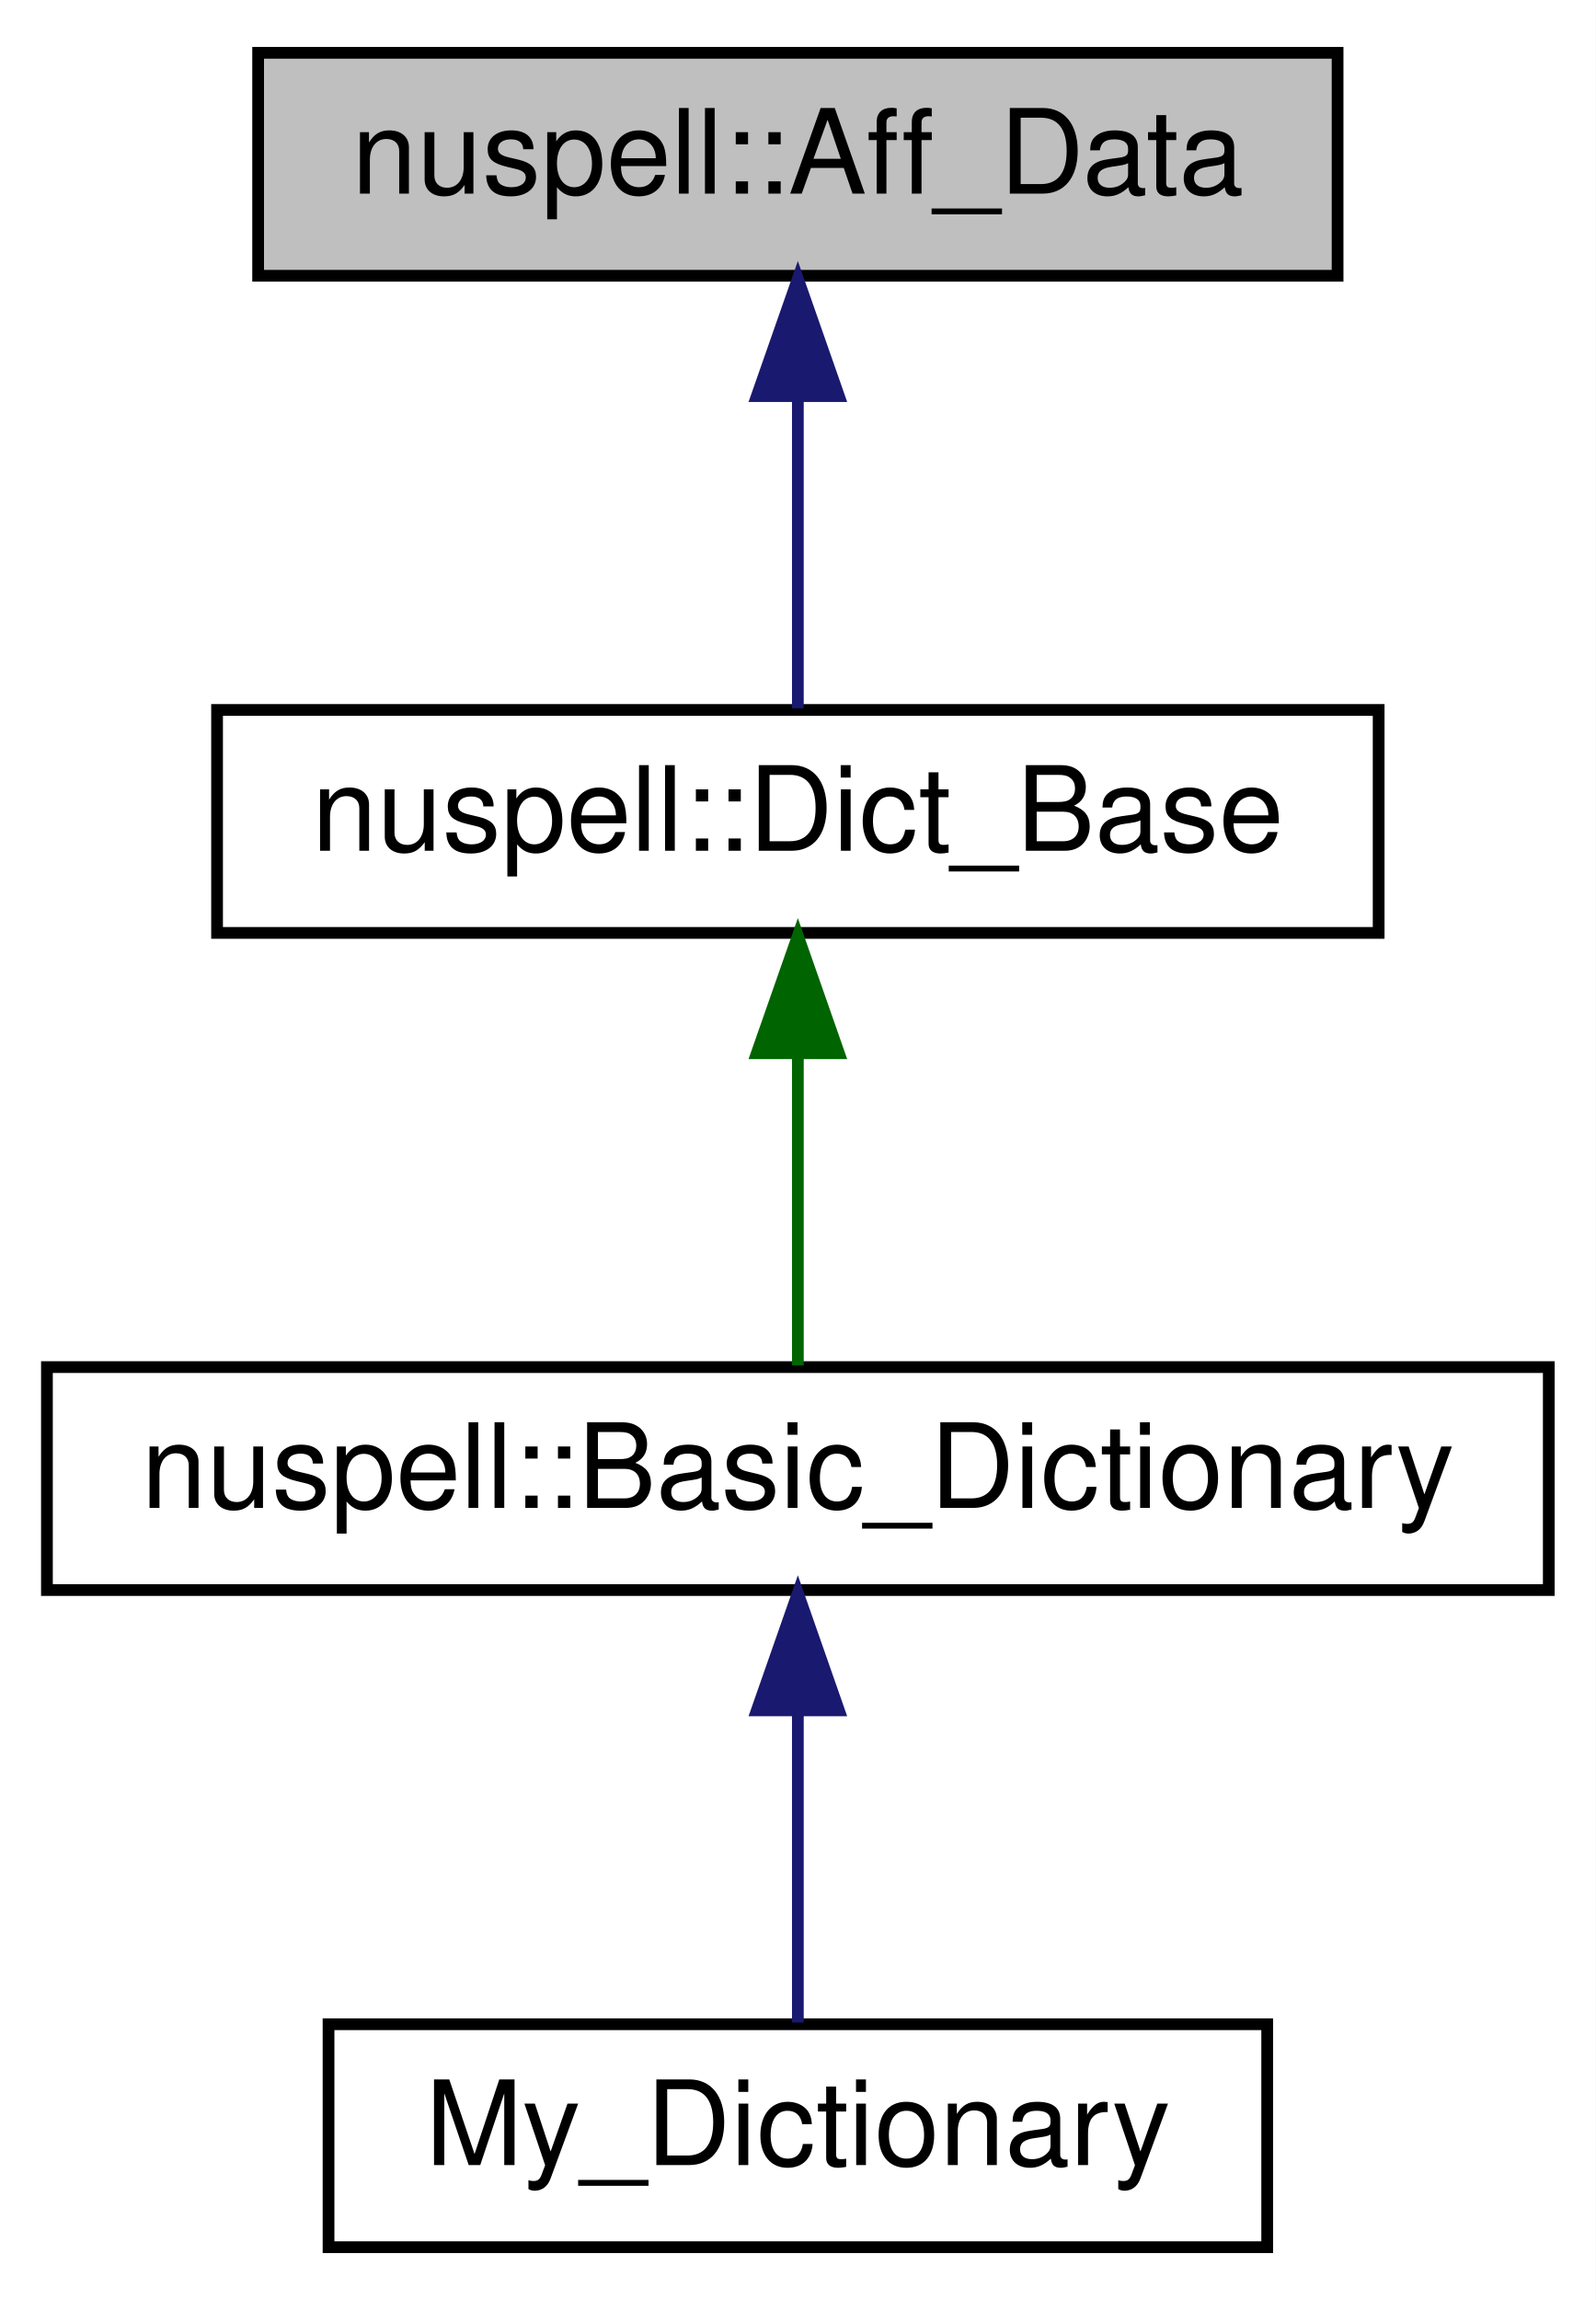
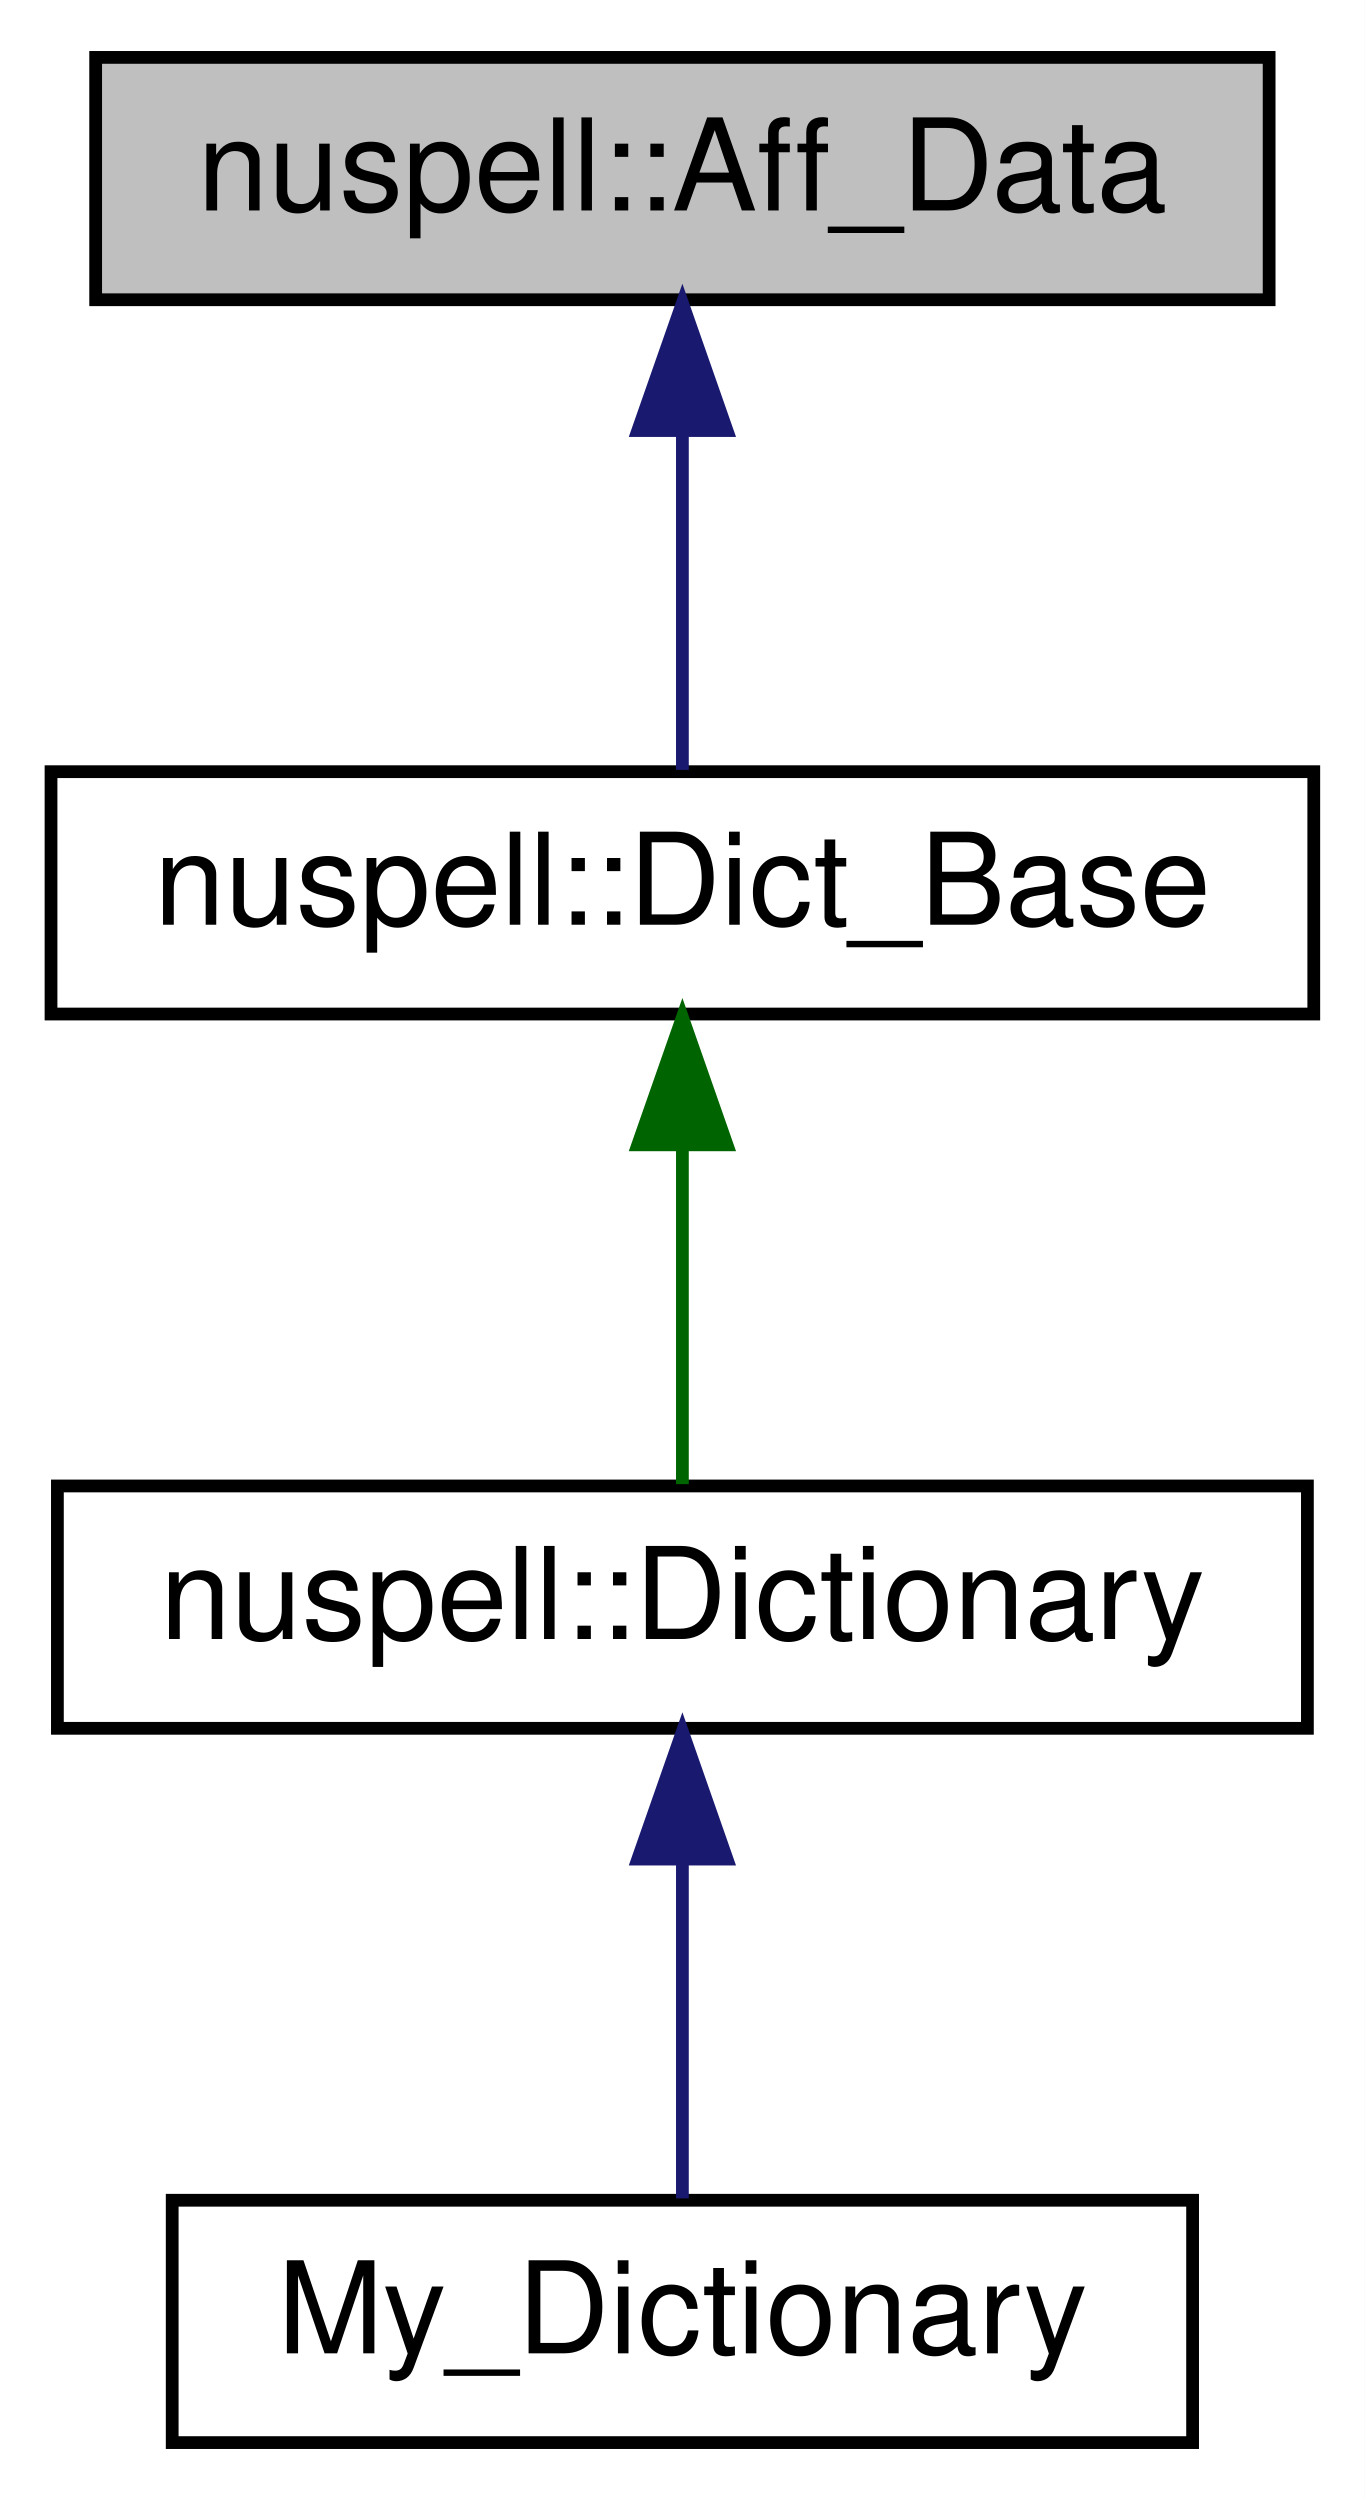
- <svg xmlns="http://www.w3.org/2000/svg" xmlns:xlink="http://www.w3.org/1999/xlink" width="136pt" height="196pt" viewBox="0.00 0.00 136.00 196.00">
+ <svg xmlns="http://www.w3.org/2000/svg" xmlns:xlink="http://www.w3.org/1999/xlink" width="107pt" height="196pt" viewBox="0.00 0.00 107.00 196.00">
  <g id="graph0" class="graph" transform="scale(1 1) rotate(0) translate(4 192)">
-     <polygon fill="#ffffff" stroke="transparent" points="-4,4 -4,-192 132,-192 132,4 -4,4" />
+     <polygon fill="#ffffff" stroke="transparent" points="-4,4 -4,-192 103,-192 103,4 -4,4" />
    <g id="node1" class="node">
-       <polygon fill="#bfbfbf" stroke="#000000" points="18,-168.5 18,-187.5 110,-187.5 110,-168.5 18,-168.5" />
-       <text text-anchor="middle" x="64" y="-175.5" font-family="Helvetica,sans-Serif" font-size="10.00" fill="#000000">nuspell::Aff_Data</text>
+       <polygon fill="#bfbfbf" stroke="#000000" points="3.5,-168.5 3.5,-187.5 95.5,-187.5 95.5,-168.5 3.5,-168.5" />
+       <text text-anchor="middle" x="49.5" y="-175.5" font-family="Helvetica,sans-Serif" font-size="10.00" fill="#000000">nuspell::Aff_Data</text>
    </g>
    <g id="node2" class="node">
      <g id="a_node2">
        <a xlink:href="structnuspell_1_1_dict___base.html" target="_top" xlink:title="nuspell::Dict_Base">
-           <polygon fill="#ffffff" stroke="#000000" points="14.5,-112.5 14.5,-131.5 113.5,-131.5 113.5,-112.5 14.5,-112.5" />
-           <text text-anchor="middle" x="64" y="-119.5" font-family="Helvetica,sans-Serif" font-size="10.00" fill="#000000">nuspell::Dict_Base</text>
+           <polygon fill="#ffffff" stroke="#000000" points="0,-112.5 0,-131.5 99,-131.5 99,-112.5 0,-112.5" />
+           <text text-anchor="middle" x="49.5" y="-119.5" font-family="Helvetica,sans-Serif" font-size="10.00" fill="#000000">nuspell::Dict_Base</text>
        </a>
      </g>
    </g>
    <g id="edge1" class="edge">
-       <path fill="none" stroke="#191970" d="M64,-158.157C64,-149.155 64,-138.92 64,-131.643" />
-       <polygon fill="#191970" stroke="#191970" points="60.5,-158.245 64,-168.245 67.5,-158.246 60.5,-158.245" />
+       <path fill="none" stroke="#191970" d="M49.5,-158.157C49.5,-149.155 49.5,-138.92 49.5,-131.643" />
+       <polygon fill="#191970" stroke="#191970" points="46,-158.245 49.5,-168.245 53,-158.246 46,-158.245" />
    </g>
    <g id="node3" class="node">
      <g id="a_node3">
-         <a xlink:href="classnuspell_1_1_basic___dictionary.html" target="_top" xlink:title="nuspell::Basic_Dictionary">
-           <polygon fill="#ffffff" stroke="#000000" points="0,-56.5 0,-75.5 128,-75.5 128,-56.5 0,-56.5" />
-           <text text-anchor="middle" x="64" y="-63.5" font-family="Helvetica,sans-Serif" font-size="10.00" fill="#000000">nuspell::Basic_Dictionary</text>
+         <a xlink:href="classnuspell_1_1_dictionary.html" target="_top" xlink:title="nuspell::Dictionary">
+           <polygon fill="#ffffff" stroke="#000000" points=".5,-56.5 .5,-75.5 98.5,-75.5 98.5,-56.5 .5,-56.5" />
+           <text text-anchor="middle" x="49.5" y="-63.5" font-family="Helvetica,sans-Serif" font-size="10.00" fill="#000000">nuspell::Dictionary</text>
        </a>
      </g>
    </g>
    <g id="edge2" class="edge">
-       <path fill="none" stroke="#006400" d="M64,-102.157C64,-93.155 64,-82.92 64,-75.643" />
-       <polygon fill="#006400" stroke="#006400" points="60.5,-102.246 64,-112.246 67.5,-102.246 60.5,-102.246" />
+       <path fill="none" stroke="#006400" d="M49.5,-102.157C49.5,-93.155 49.5,-82.92 49.5,-75.643" />
+       <polygon fill="#006400" stroke="#006400" points="46,-102.246 49.5,-112.246 53,-102.246 46,-102.246" />
    </g>
    <g id="node4" class="node">
      <g id="a_node4">
        <a xlink:href="class_my___dictionary.html" target="_top" xlink:title="My_Dictionary">
-           <polygon fill="#ffffff" stroke="#000000" points="24,-.5 24,-19.5 104,-19.5 104,-.5 24,-.5" />
-           <text text-anchor="middle" x="64" y="-7.5" font-family="Helvetica,sans-Serif" font-size="10.00" fill="#000000">My_Dictionary</text>
+           <polygon fill="#ffffff" stroke="#000000" points="9.5,-.5 9.5,-19.5 89.5,-19.5 89.5,-.5 9.5,-.5" />
+           <text text-anchor="middle" x="49.5" y="-7.5" font-family="Helvetica,sans-Serif" font-size="10.00" fill="#000000">My_Dictionary</text>
        </a>
      </g>
    </g>
    <g id="edge3" class="edge">
-       <path fill="none" stroke="#191970" d="M64,-46.157C64,-37.155 64,-26.92 64,-19.643" />
-       <polygon fill="#191970" stroke="#191970" points="60.5,-46.245 64,-56.245 67.5,-46.246 60.5,-46.245" />
+       <path fill="none" stroke="#191970" d="M49.5,-46.157C49.5,-37.155 49.5,-26.92 49.5,-19.643" />
+       <polygon fill="#191970" stroke="#191970" points="46,-46.245 49.5,-56.245 53,-46.246 46,-46.245" />
    </g>
  </g>
</svg>
